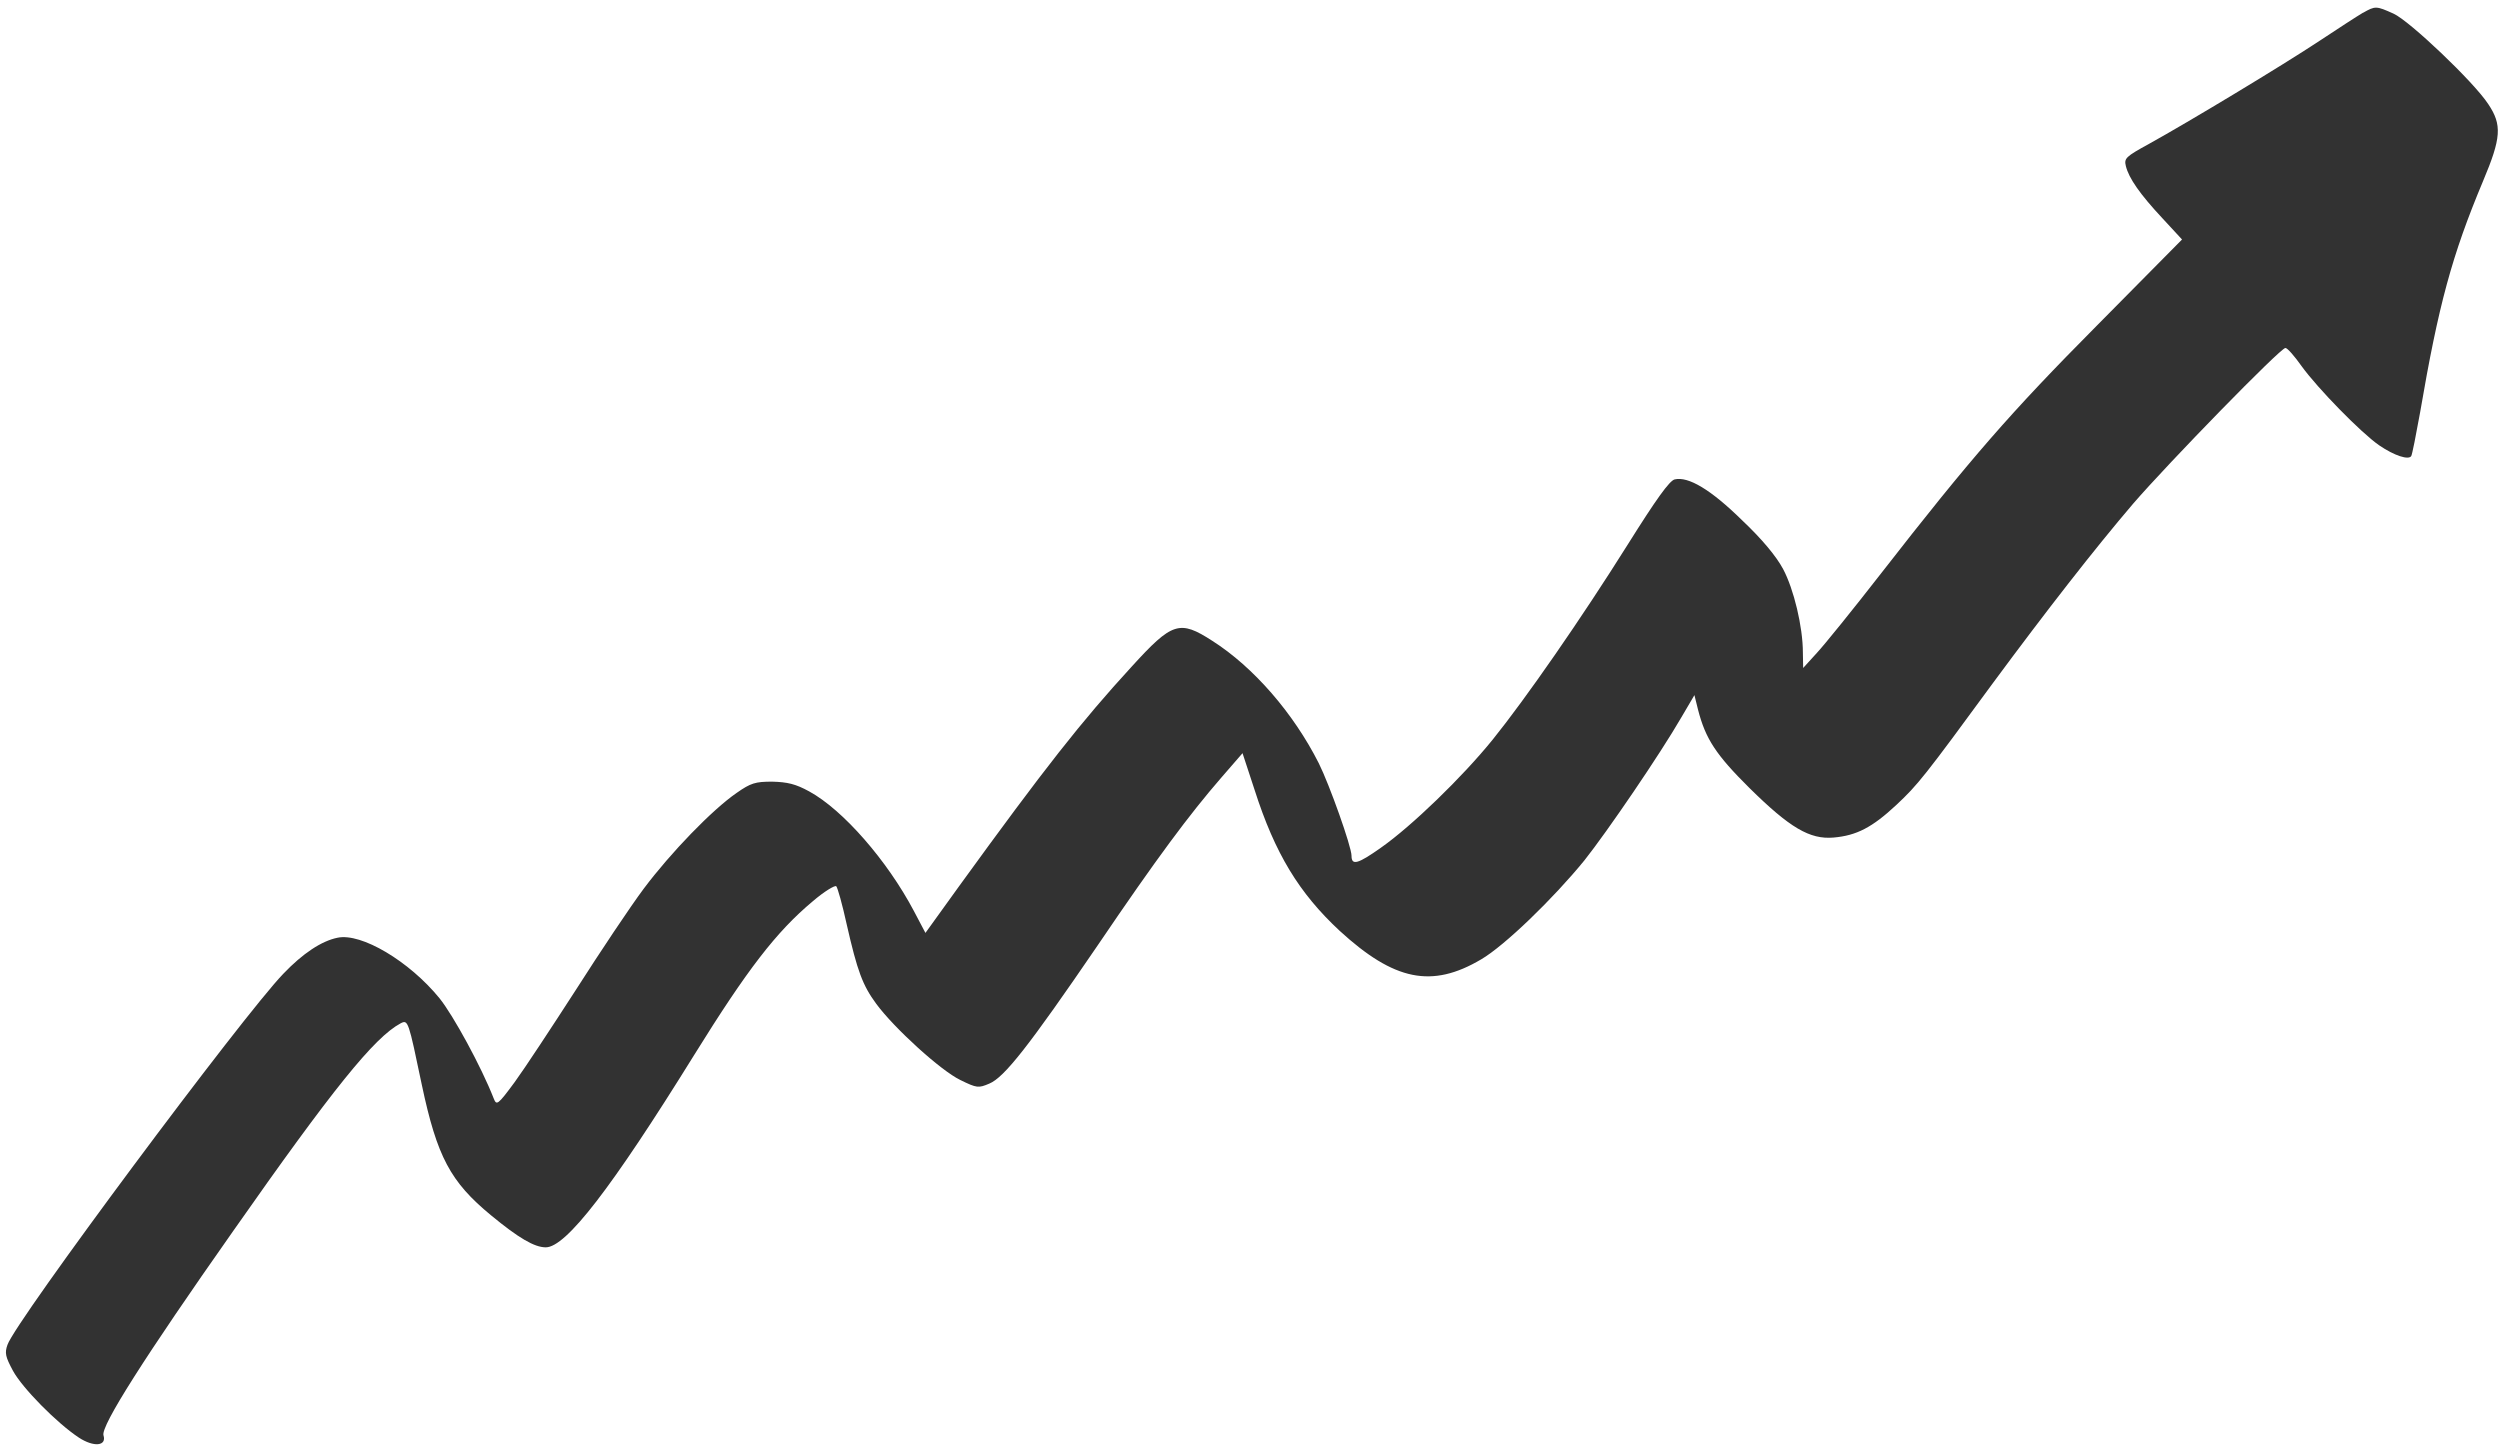
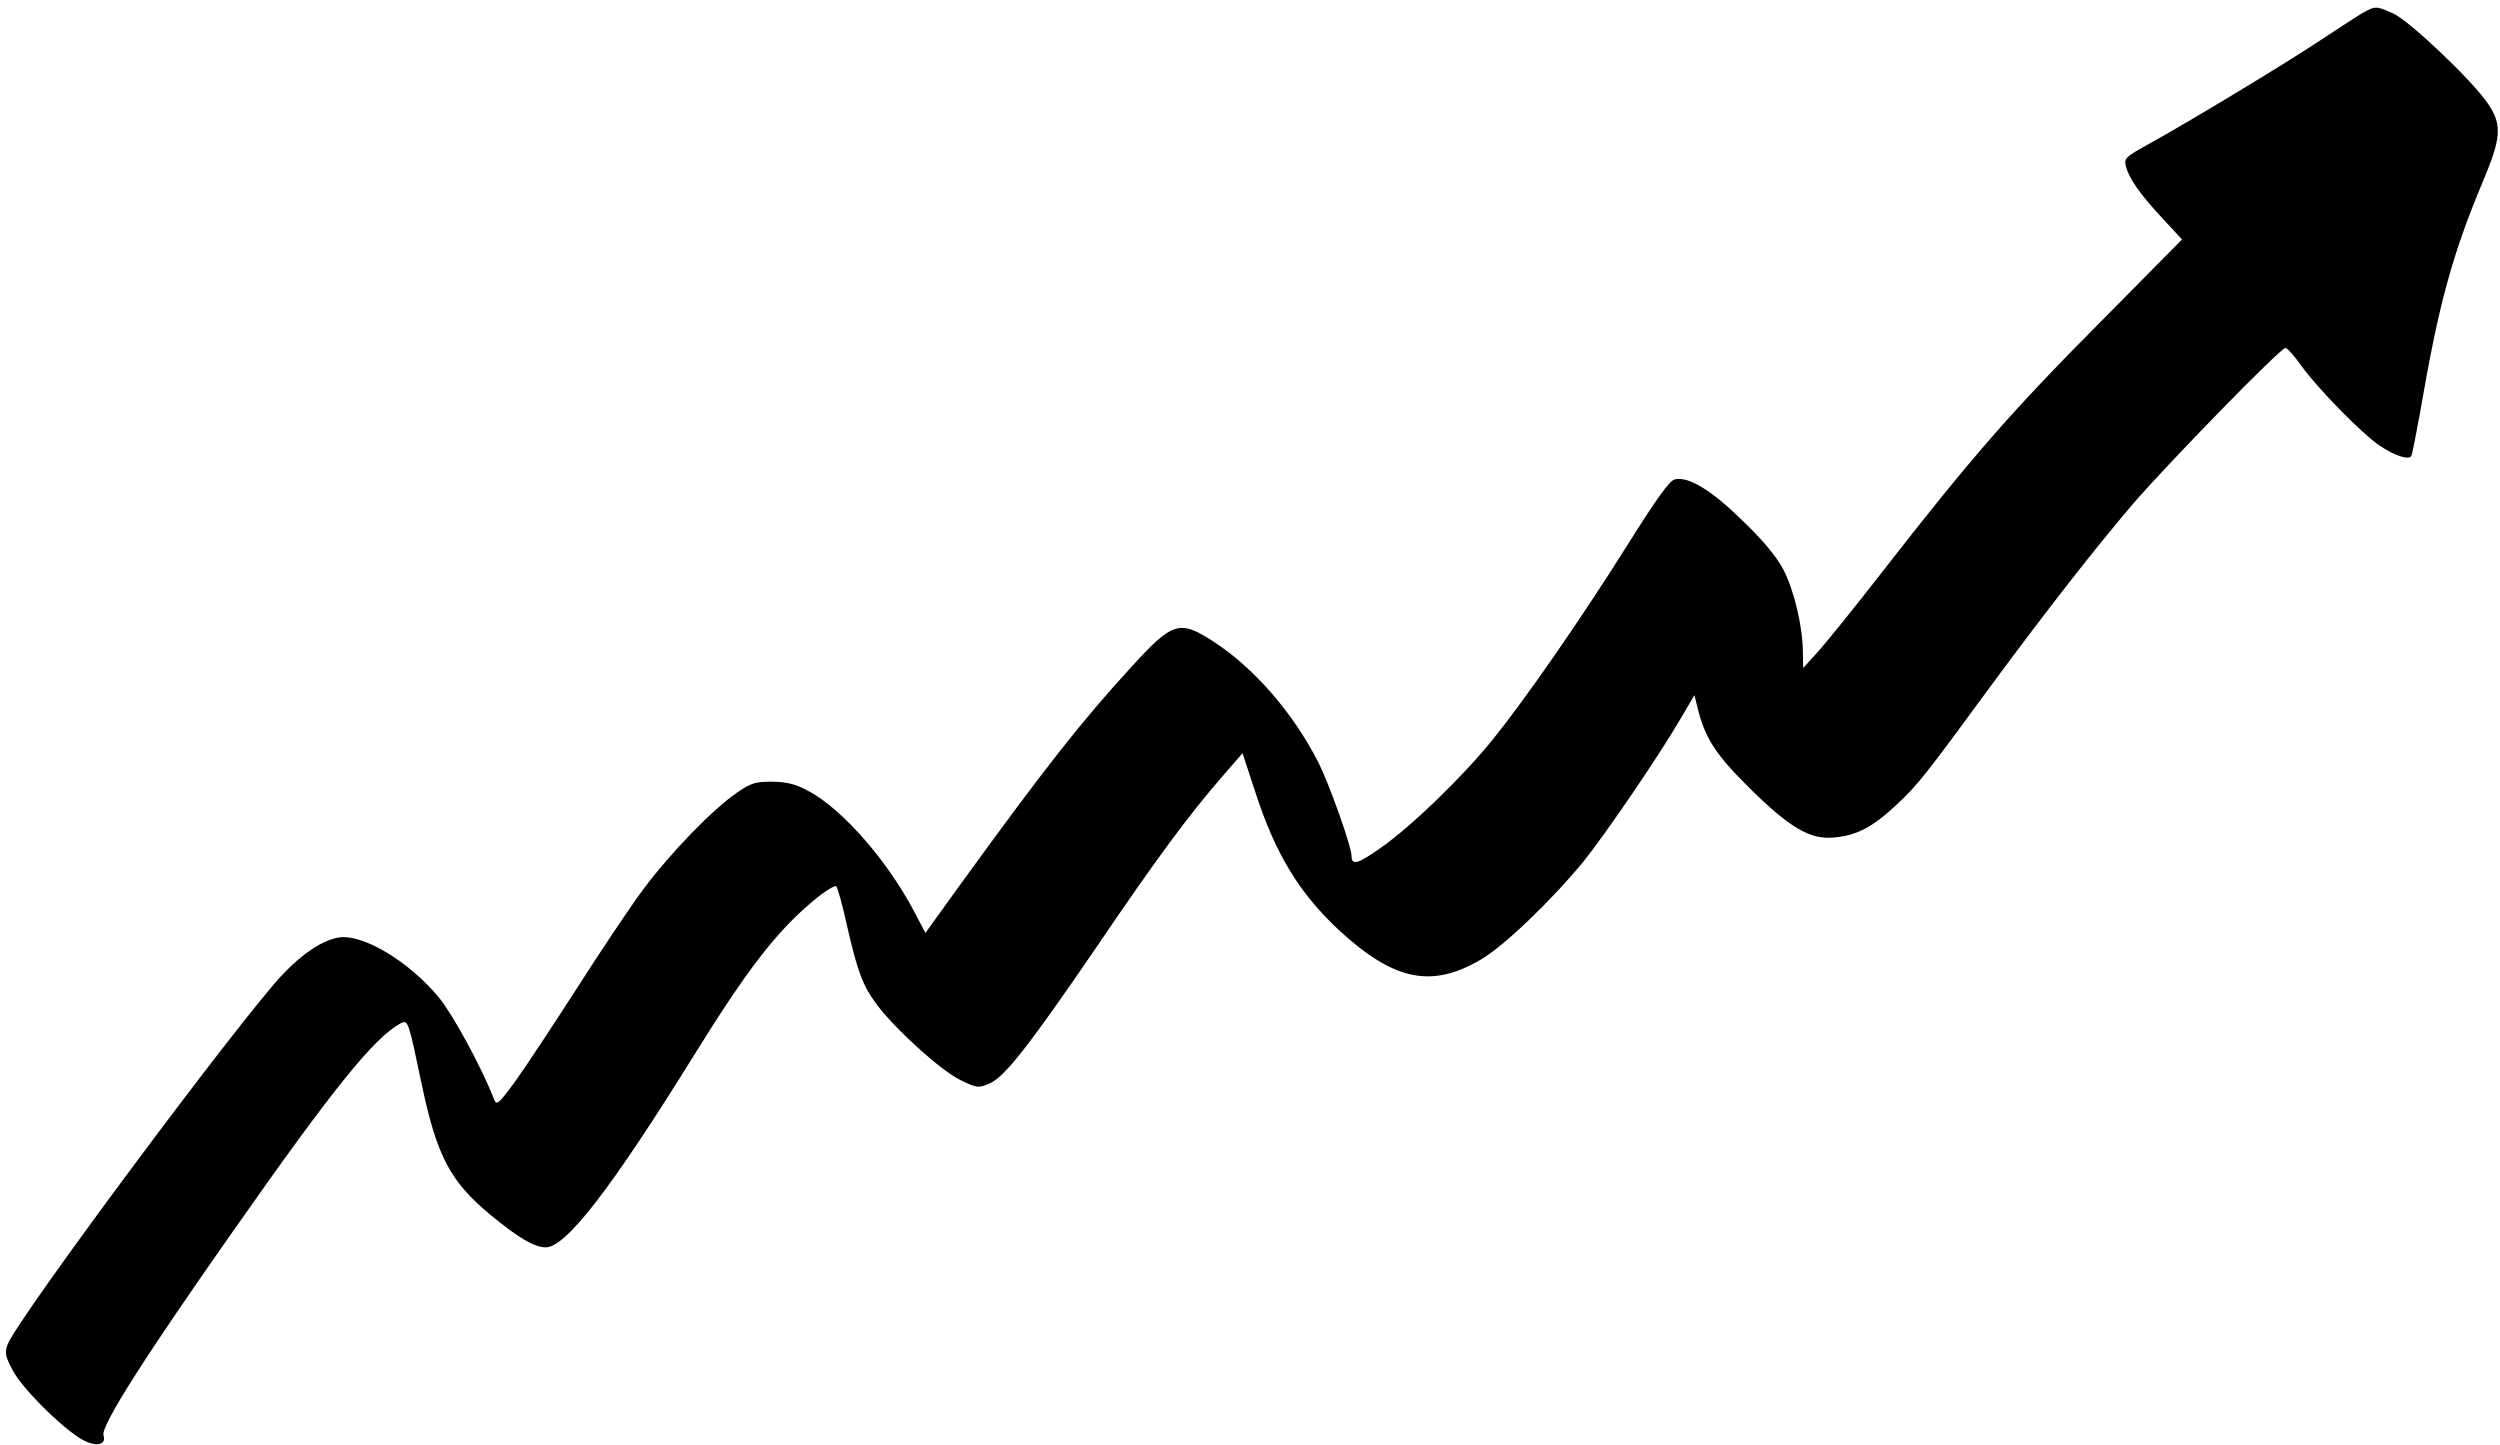
<svg xmlns="http://www.w3.org/2000/svg" width="251" height="145" viewBox="0 0 251 145" fill="none">
-   <path fill-rule="evenodd" clip-rule="evenodd" d="M237.229 1.286C236.679 1.609 234.759 2.857 232.892 4.093C229.213 6.536 219.694 12.27 215.786 14.431C213.41 15.734 213.248 15.895 213.436 16.674C213.732 17.882 214.833 19.48 217.116 21.924L219.076 24.045L210.536 32.679C201.835 41.447 197.888 45.972 188.825 57.613C186.059 61.171 183.158 64.756 182.406 65.562L181.037 67.066L181.01 65.535C181.01 62.93 180.097 59.144 179.023 57.13C178.338 55.854 176.941 54.162 174.914 52.242C171.759 49.14 169.503 47.811 168.133 48.133C167.61 48.268 166.28 50.12 163.434 54.659C158.707 62.191 153.162 70.167 149.872 74.249C146.811 78.035 141.722 82.95 138.661 85.098C136.311 86.763 135.693 86.924 135.693 85.917C135.693 85.004 133.478 78.774 132.404 76.626C129.866 71.604 125.851 66.972 121.716 64.34C118.426 62.218 117.701 62.447 113.606 66.945C108.584 72.423 104.932 77.055 96.271 89.005L92.914 93.665L91.746 91.449C89.074 86.4 84.643 81.312 81.246 79.459C79.877 78.707 79.058 78.519 77.527 78.478C75.835 78.478 75.379 78.613 73.942 79.62C71.498 81.312 67.362 85.581 64.623 89.234C63.281 91.033 60.26 95.558 57.843 99.344C55.426 103.09 52.66 107.293 51.68 108.636C49.947 110.985 49.853 111.012 49.558 110.26C48.323 107.105 45.517 101.949 44.12 100.217C41.086 96.498 36.265 93.638 33.889 94.148C32.291 94.47 30.398 95.719 28.451 97.76C24.409 101.936 1.556 132.63 0.75 135.02C0.455 135.839 0.549 136.228 1.301 137.625C2.241 139.357 5.705 142.875 7.921 144.338C9.424 145.318 10.727 145.184 10.391 144.11C10.096 143.197 14.527 136.228 23.402 123.607C33.405 109.334 37.581 104.151 40.226 102.741C40.978 102.352 41.005 102.486 42.348 108.904C43.878 116.141 45.221 118.652 49.29 122.009C52.056 124.292 53.653 125.232 54.795 125.232C56.822 125.232 61.374 119.337 69.685 105.937C75.003 97.37 77.93 93.557 81.609 90.482C82.75 89.502 83.824 88.858 83.959 88.978C84.093 89.099 84.576 90.831 85.006 92.792C86.08 97.518 86.604 98.915 87.973 100.781C89.772 103.225 94.459 107.494 96.419 108.434C98.084 109.253 98.245 109.253 99.319 108.797C100.823 108.179 103.267 105.078 110.209 94.913C116.17 86.118 119.406 81.781 122.629 78.062L124.75 75.619L125.959 79.298C128.013 85.716 130.43 89.663 134.498 93.45C139.977 98.471 143.75 99.25 148.704 96.323C151.054 94.954 155.941 90.227 159.07 86.387C161.353 83.514 166.67 75.726 168.818 72.007L170.12 69.791L170.483 71.255C171.235 74.182 172.282 75.78 175.639 79.11C179.707 83.124 181.708 84.293 184.085 84.091C186.394 83.89 187.965 83.084 190.409 80.801C192.53 78.814 193.215 77.968 200.117 68.543C205.434 61.346 210.321 55.075 214.162 50.577C217.773 46.401 228.958 34.935 229.455 34.935C229.656 34.935 230.368 35.754 231.08 36.761C232.678 38.976 237.041 43.447 238.867 44.709C240.398 45.757 241.835 46.213 242.09 45.784C242.184 45.623 242.573 43.662 242.976 41.42C244.829 30.598 246.172 25.643 249.3 18.178C251.126 13.841 251.22 12.538 249.824 10.457C248.387 8.242 241.902 2.079 240.304 1.367C238.572 0.588 238.478 0.588 237.27 1.273L237.229 1.286Z" fill="#323232" />
+   <path fill-rule="evenodd" clip-rule="evenodd" d="M237.229 1.286C236.679 1.609 234.759 2.857 232.892 4.093C229.213 6.536 219.694 12.27 215.786 14.431C213.41 15.734 213.248 15.895 213.436 16.674C213.732 17.882 214.833 19.48 217.116 21.924L219.076 24.045L210.536 32.679C201.835 41.447 197.888 45.972 188.825 57.613C186.059 61.171 183.158 64.756 182.406 65.562L181.037 67.066L181.01 65.535C181.01 62.93 180.097 59.144 179.023 57.13C178.338 55.854 176.941 54.162 174.914 52.242C171.759 49.14 169.503 47.811 168.133 48.133C167.61 48.268 166.28 50.12 163.434 54.659C158.707 62.191 153.162 70.167 149.872 74.249C146.811 78.035 141.722 82.95 138.661 85.098C136.311 86.763 135.693 86.924 135.693 85.917C135.693 85.004 133.478 78.774 132.404 76.626C129.866 71.604 125.851 66.972 121.716 64.34C118.426 62.218 117.701 62.447 113.606 66.945C108.584 72.423 104.932 77.055 96.271 89.005L92.914 93.665L91.746 91.449C89.074 86.4 84.643 81.312 81.246 79.459C79.877 78.707 79.058 78.519 77.527 78.478C75.835 78.478 75.379 78.613 73.942 79.62C71.498 81.312 67.362 85.581 64.623 89.234C63.281 91.033 60.26 95.558 57.843 99.344C55.426 103.09 52.66 107.293 51.68 108.636C49.947 110.985 49.853 111.012 49.558 110.26C48.323 107.105 45.517 101.949 44.12 100.217C41.086 96.498 36.265 93.638 33.889 94.148C32.291 94.47 30.398 95.719 28.451 97.76C24.409 101.936 1.556 132.63 0.75 135.02C0.455 135.839 0.549 136.228 1.301 137.625C2.241 139.357 5.705 142.875 7.921 144.338C9.424 145.318 10.727 145.184 10.391 144.11C10.096 143.197 14.527 136.228 23.402 123.607C33.405 109.334 37.581 104.151 40.226 102.741C40.978 102.352 41.005 102.486 42.348 108.904C43.878 116.141 45.221 118.652 49.29 122.009C52.056 124.292 53.653 125.232 54.795 125.232C56.822 125.232 61.374 119.337 69.685 105.937C75.003 97.37 77.93 93.557 81.609 90.482C82.75 89.502 83.824 88.858 83.959 88.978C84.093 89.099 84.576 90.831 85.006 92.792C86.08 97.518 86.604 98.915 87.973 100.781C89.772 103.225 94.459 107.494 96.419 108.434C98.084 109.253 98.245 109.253 99.319 108.797C100.823 108.179 103.267 105.078 110.209 94.913C116.17 86.118 119.406 81.781 122.629 78.062L124.75 75.619L125.959 79.298C128.013 85.716 130.43 89.663 134.498 93.45C139.977 98.471 143.75 99.25 148.704 96.323C151.054 94.954 155.941 90.227 159.07 86.387C161.353 83.514 166.67 75.726 168.818 72.007L170.12 69.791L170.483 71.255C171.235 74.182 172.282 75.78 175.639 79.11C179.707 83.124 181.708 84.293 184.085 84.091C186.394 83.89 187.965 83.084 190.409 80.801C192.53 78.814 193.215 77.968 200.117 68.543C205.434 61.346 210.321 55.075 214.162 50.577C217.773 46.401 228.958 34.935 229.455 34.935C229.656 34.935 230.368 35.754 231.08 36.761C232.678 38.976 237.041 43.447 238.867 44.709C240.398 45.757 241.835 46.213 242.09 45.784C242.184 45.623 242.573 43.662 242.976 41.42C244.829 30.598 246.172 25.643 249.3 18.178C251.126 13.841 251.22 12.538 249.824 10.457C248.387 8.242 241.902 2.079 240.304 1.367C238.572 0.588 238.478 0.588 237.27 1.273L237.229 1.286Z" fill="currentColor" />
</svg>
